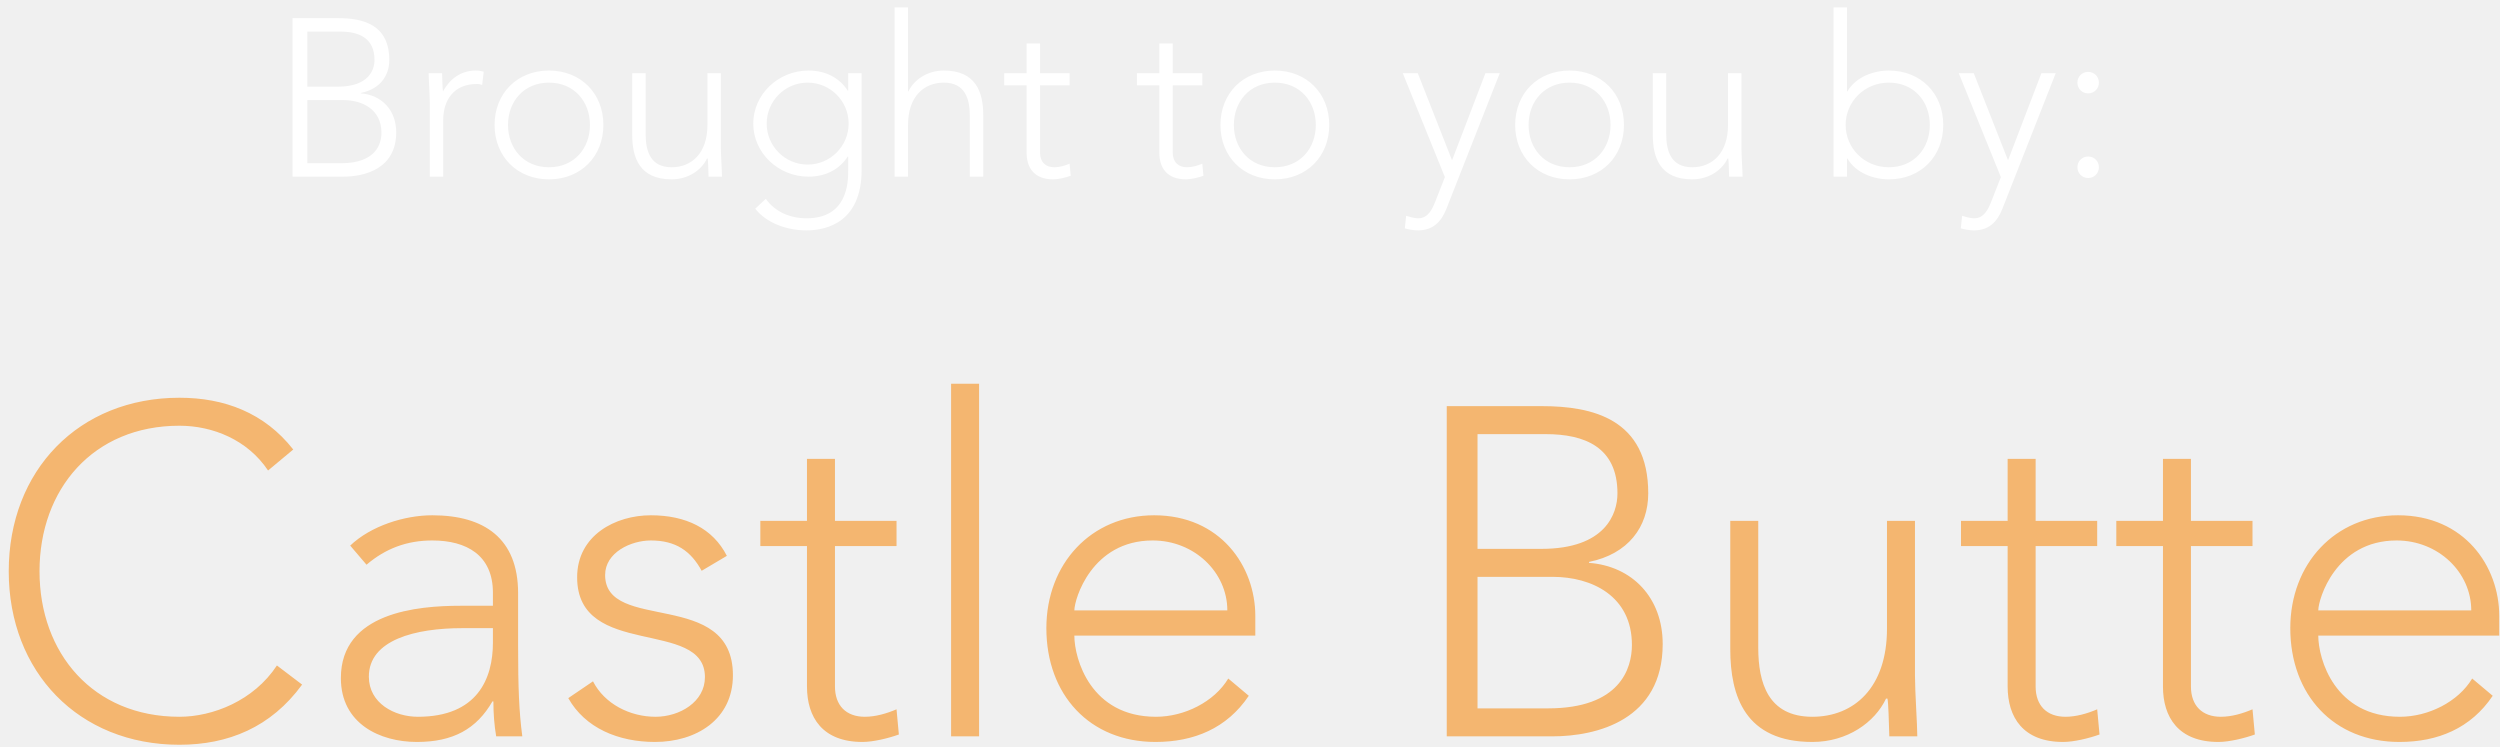
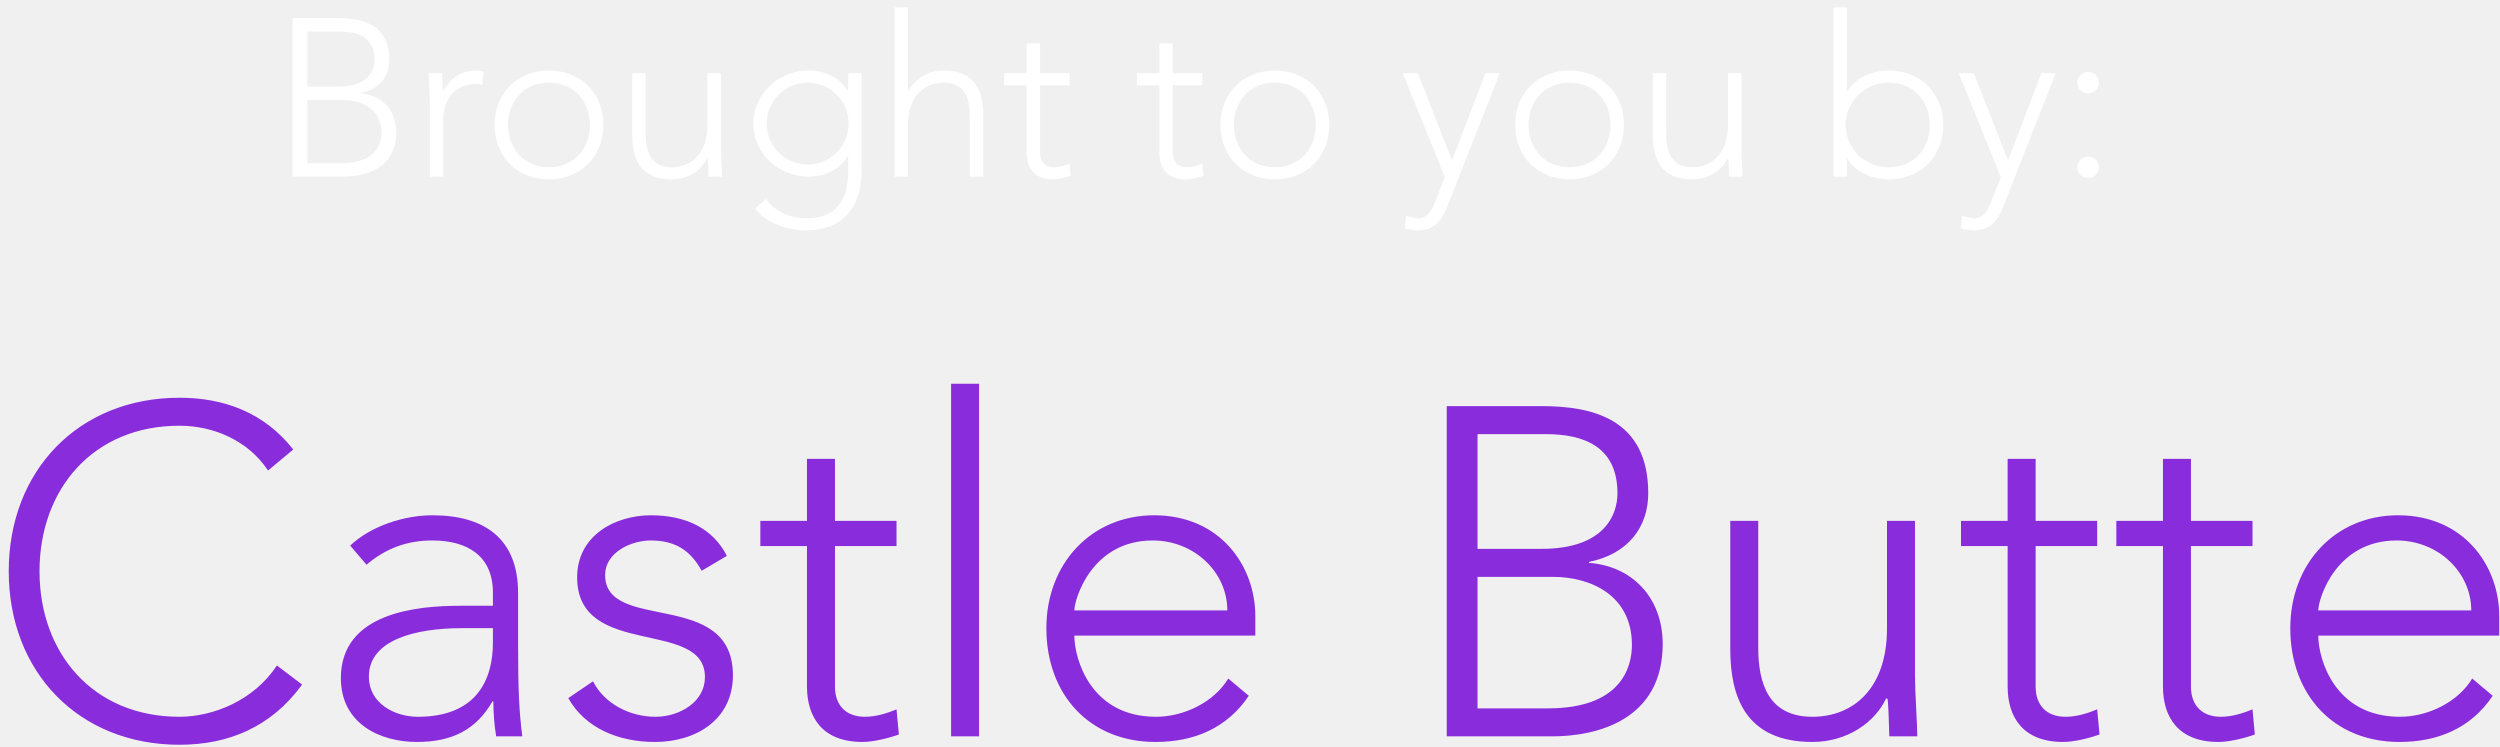
<svg xmlns="http://www.w3.org/2000/svg" width="268" height="80" viewBox="0 0 268 80" fill="none">
  <path d="M31.363 18.938H36.787C39.091 18.938 42.475 18.098 42.475 14.186C42.475 11.81 40.915 10.178 38.683 10.01V9.962C40.699 9.554 41.731 8.162 41.731 6.434C41.731 2.594 38.851 1.946 36.259 1.946H31.363V18.938ZM32.947 3.386H36.451C38.467 3.386 40.147 4.058 40.147 6.434C40.147 7.49 39.523 9.29 36.235 9.29H32.947V3.386ZM32.947 10.73H36.811C38.827 10.73 40.891 11.714 40.891 14.234C40.891 15.434 40.291 17.498 36.571 17.498H32.947V10.73ZM46.072 18.938H47.512V12.89C47.512 10.73 48.64 9.002 51.136 9.002C51.28 9.002 51.472 9.026 51.688 9.098L51.856 7.682C51.568 7.61 51.304 7.562 51.016 7.562C49.36 7.562 48.208 8.498 47.488 9.794C47.44 9.578 47.416 8.666 47.392 7.85H45.952C45.952 8.426 46.072 10.154 46.072 10.97V18.938ZM53.019 13.394C53.019 16.778 55.443 19.226 58.851 19.226C62.259 19.226 64.683 16.778 64.683 13.394C64.683 10.01 62.259 7.562 58.851 7.562C55.443 7.562 53.019 10.01 53.019 13.394ZM54.459 13.394C54.459 10.898 56.139 8.858 58.851 8.858C61.563 8.858 63.243 10.898 63.243 13.394C63.243 15.89 61.563 17.93 58.851 17.93C56.139 17.93 54.459 15.89 54.459 13.394ZM77.277 7.85H75.837V13.394C75.837 16.442 74.133 17.93 71.997 17.93C69.717 17.93 69.213 16.178 69.213 14.378V7.85H67.773V14.45C67.773 16.874 68.541 19.226 71.997 19.226C73.797 19.226 75.213 18.218 75.789 16.994H75.861C75.909 17.21 75.933 18.122 75.957 18.938H77.397C77.397 18.362 77.277 16.634 77.277 15.818V7.85ZM92.365 7.85H90.925V9.722H90.877C90.037 8.402 88.573 7.562 86.677 7.562C83.413 7.562 80.749 10.13 80.749 13.25C80.749 16.37 83.413 18.938 86.677 18.938C88.573 18.938 90.037 18.098 90.877 16.778H90.925V18.314C90.925 19.562 90.853 23.402 86.461 23.402C84.733 23.402 83.101 22.73 82.093 21.314L80.965 22.37C82.093 23.834 84.229 24.698 86.461 24.698C88.717 24.698 92.365 23.738 92.365 18.218V7.85ZM90.973 13.25C90.973 15.674 89.005 17.642 86.581 17.642C84.157 17.642 82.189 15.674 82.189 13.25C82.189 10.826 84.157 8.858 86.581 8.858C89.005 8.858 90.973 10.826 90.973 13.25ZM95.9 18.938H97.341V13.394C97.341 10.346 99.044 8.858 101.18 8.858C103.46 8.858 103.964 10.61 103.964 12.41V18.938H105.404V12.338C105.404 9.914 104.636 7.562 101.18 7.562C99.38 7.562 97.965 8.57 97.388 9.794H97.341V0.794H95.9V18.938ZM114.66 7.85H111.492V4.658H110.052V7.85H107.652V9.146H110.052V16.37C110.052 17.954 110.844 19.226 112.908 19.226C113.46 19.226 114.252 19.034 114.78 18.842L114.66 17.546C114.156 17.762 113.58 17.93 113.028 17.93C112.068 17.93 111.492 17.354 111.492 16.37V9.146H114.66V7.85ZM128.887 7.85H125.719V4.658H124.279V7.85H121.879V9.146H124.279V16.37C124.279 17.954 125.071 19.226 127.135 19.226C127.687 19.226 128.479 19.034 129.007 18.842L128.887 17.546C128.383 17.762 127.807 17.93 127.255 17.93C126.295 17.93 125.719 17.354 125.719 16.37V9.146H128.887V7.85ZM130.831 13.394C130.831 16.778 133.255 19.226 136.663 19.226C140.071 19.226 142.495 16.778 142.495 13.394C142.495 10.01 140.071 7.562 136.663 7.562C133.255 7.562 130.831 10.01 130.831 13.394ZM132.271 13.394C132.271 10.898 133.951 8.858 136.663 8.858C139.375 8.858 141.055 10.898 141.055 13.394C141.055 15.89 139.375 17.93 136.663 17.93C133.951 17.93 132.271 15.89 132.271 13.394ZM160.772 7.85H159.236L155.66 17.186L151.988 7.85H150.38L154.892 18.986L153.884 21.554C153.548 22.418 153.092 23.402 152.036 23.402C151.604 23.402 151.148 23.258 150.74 23.138L150.596 24.482C151.052 24.602 151.532 24.698 152.012 24.698C153.596 24.698 154.508 23.786 155.06 22.37L160.772 7.85ZM162.425 13.394C162.425 16.778 164.849 19.226 168.257 19.226C171.665 19.226 174.089 16.778 174.089 13.394C174.089 10.01 171.665 7.562 168.257 7.562C164.849 7.562 162.425 10.01 162.425 13.394ZM163.865 13.394C163.865 10.898 165.545 8.858 168.257 8.858C170.969 8.858 172.649 10.898 172.649 13.394C172.649 15.89 170.969 17.93 168.257 17.93C165.545 17.93 163.865 15.89 163.865 13.394ZM186.683 7.85H185.243V13.394C185.243 16.442 183.539 17.93 181.403 17.93C179.123 17.93 178.619 16.178 178.619 14.378V7.85H177.179V14.45C177.179 16.874 177.947 19.226 181.403 19.226C183.203 19.226 184.619 18.218 185.195 16.994H185.267C185.315 17.21 185.339 18.122 185.363 18.938H186.803C186.803 18.362 186.683 16.634 186.683 15.818V7.85ZM196.557 18.938H197.997V16.994H198.045C198.933 18.53 200.829 19.226 202.485 19.226C205.893 19.226 208.317 16.778 208.317 13.394C208.317 10.01 205.893 7.562 202.485 7.562C200.829 7.562 198.933 8.258 198.045 9.794H197.997V0.794H196.557V18.938ZM197.853 13.394C197.853 10.898 199.869 8.858 202.485 8.858C205.197 8.858 206.877 10.898 206.877 13.394C206.877 15.89 205.197 17.93 202.485 17.93C199.869 17.93 197.853 15.89 197.853 13.394ZM220.373 7.85H218.837L215.261 17.186L211.589 7.85H209.981L214.493 18.986L213.485 21.554C213.149 22.418 212.693 23.402 211.637 23.402C211.205 23.402 210.749 23.258 210.341 23.138L210.197 24.482C210.653 24.602 211.133 24.698 211.613 24.698C213.197 24.698 214.109 23.786 214.661 22.37L220.373 7.85ZM222.698 8.858C222.698 9.506 223.202 10.01 223.85 10.01C224.498 10.01 225.002 9.506 225.002 8.858C225.002 8.21 224.498 7.706 223.85 7.706C223.202 7.706 222.698 8.21 222.698 8.858ZM222.698 17.93C222.698 18.578 223.202 19.082 223.85 19.082C224.498 19.082 225.002 18.578 225.002 17.93C225.002 17.282 224.498 16.778 223.85 16.778C223.202 16.778 222.698 17.282 222.698 17.93Z" fill="white" />
-   <path d="M29.686 71.338C27.186 75.138 22.786 76.838 19.236 76.838C9.986 76.838 4.236 70.038 4.236 61.238C4.236 52.438 9.986 45.638 19.236 45.638C22.786 45.638 26.536 47.138 28.736 50.438L31.436 48.188C28.336 44.238 24.036 42.638 19.236 42.638C8.436 42.638 0.936 50.438 0.936 61.238C0.936 72.038 8.436 79.838 19.236 79.838C24.436 79.838 29.036 77.988 32.386 73.388L29.686 71.338ZM55.541 63.588C55.541 57.738 51.941 55.238 46.341 55.238C43.341 55.238 39.741 56.388 37.541 58.488L39.291 60.538C41.341 58.788 43.641 57.938 46.341 57.938C50.041 57.938 52.841 59.538 52.841 63.538V64.938H49.341C44.791 64.938 36.541 65.638 36.541 72.688C36.541 77.588 40.741 79.538 44.691 79.538C48.591 79.538 51.091 78.138 52.791 75.188H52.891C52.891 76.488 52.991 77.788 53.191 78.938H55.991C55.641 76.288 55.541 73.738 55.541 69.238V63.588ZM52.841 67.338V68.888C52.841 72.738 51.191 76.838 44.791 76.838C42.291 76.838 39.541 75.388 39.541 72.538C39.541 68.588 44.541 67.338 49.541 67.338H52.841ZM60.919 74.838C62.719 78.038 66.269 79.538 70.219 79.538C74.619 79.538 78.569 77.138 78.569 72.388C78.569 63.038 64.869 67.888 64.869 61.638C64.869 59.238 67.619 57.938 69.769 57.938C72.469 57.938 74.069 59.088 75.219 61.188L77.919 59.588C76.419 56.638 73.519 55.238 69.769 55.238C65.969 55.238 61.869 57.388 61.869 61.888C61.869 70.688 75.569 66.238 75.569 72.588C75.569 75.238 72.869 76.838 70.269 76.838C67.569 76.838 64.819 75.488 63.569 73.038L60.919 74.838ZM96.108 55.838H89.508V49.188H86.508V55.838H81.508V58.538H86.508V73.588C86.508 76.888 88.158 79.538 92.458 79.538C93.608 79.538 95.258 79.138 96.358 78.738L96.108 76.038C95.058 76.488 93.858 76.838 92.708 76.838C90.708 76.838 89.508 75.638 89.508 73.588V58.538H96.108V55.838ZM101.958 78.938H104.958V41.138H101.958V78.938ZM131.67 72.738C130.17 75.238 126.97 76.838 123.92 76.838C116.92 76.838 115.17 70.638 115.17 68.138H134.57V66.038C134.57 60.688 130.82 55.238 123.72 55.238C116.97 55.238 112.17 60.438 112.17 67.338C112.17 74.488 116.82 79.538 123.87 79.538C127.97 79.538 131.52 78.088 133.87 74.588L131.67 72.738ZM115.17 65.438C115.17 64.238 117.02 57.938 123.57 57.938C128.02 57.938 131.57 61.338 131.57 65.438H115.17ZM155.091 78.938H166.391C171.191 78.938 178.241 77.188 178.241 69.038C178.241 64.088 174.991 60.688 170.341 60.338V60.238C174.541 59.388 176.691 56.488 176.691 52.888C176.691 44.888 170.691 43.538 165.291 43.538H155.091V78.938ZM158.391 46.538H165.691C169.891 46.538 173.391 47.938 173.391 52.888C173.391 55.088 172.091 58.838 165.241 58.838H158.391V46.538ZM158.391 61.838H166.441C170.641 61.838 174.941 63.888 174.941 69.138C174.941 71.638 173.691 75.938 165.941 75.938H158.391V61.838ZM205.285 55.838H202.285V67.388C202.285 73.738 198.735 76.838 194.285 76.838C189.535 76.838 188.485 73.188 188.485 69.438V55.838H185.485V69.588C185.485 74.638 187.085 79.538 194.285 79.538C198.035 79.538 200.985 77.438 202.185 74.888H202.335C202.435 75.338 202.485 77.238 202.535 78.938H205.535C205.535 77.738 205.285 74.138 205.285 72.438V55.838ZM224.819 55.838H218.219V49.188H215.219V55.838H210.219V58.538H215.219V73.588C215.219 76.888 216.869 79.538 221.169 79.538C222.319 79.538 223.969 79.138 225.069 78.738L224.819 76.038C223.769 76.488 222.569 76.838 221.419 76.838C219.419 76.838 218.219 75.638 218.219 73.588V58.538H224.819V55.838ZM241.469 55.838H234.869V49.188H231.869V55.838H226.869V58.538H231.869V73.588C231.869 76.888 233.519 79.538 237.819 79.538C238.969 79.538 240.619 79.138 241.719 78.738L241.469 76.038C240.419 76.488 239.219 76.838 238.069 76.838C236.069 76.838 234.869 75.638 234.869 73.588V58.538H241.469V55.838ZM265.019 72.738C263.519 75.238 260.319 76.838 257.269 76.838C250.269 76.838 248.519 70.638 248.519 68.138H267.919V66.038C267.919 60.688 264.169 55.238 257.069 55.238C250.319 55.238 245.519 60.438 245.519 67.338C245.519 74.488 250.169 79.538 257.219 79.538C261.319 79.538 264.869 78.088 267.219 74.588L265.019 72.738ZM248.519 65.438C248.519 64.238 250.369 57.938 256.919 57.938C261.369 57.938 264.919 61.338 264.919 65.438H248.519Z" fill="#F4B670" />
+   <path d="M29.686 71.338C27.186 75.138 22.786 76.838 19.236 76.838C9.986 76.838 4.236 70.038 4.236 61.238C4.236 52.438 9.986 45.638 19.236 45.638C22.786 45.638 26.536 47.138 28.736 50.438L31.436 48.188C28.336 44.238 24.036 42.638 19.236 42.638C8.436 42.638 0.936 50.438 0.936 61.238C0.936 72.038 8.436 79.838 19.236 79.838C24.436 79.838 29.036 77.988 32.386 73.388L29.686 71.338ZM55.541 63.588C55.541 57.738 51.941 55.238 46.341 55.238C43.341 55.238 39.741 56.388 37.541 58.488L39.291 60.538C41.341 58.788 43.641 57.938 46.341 57.938C50.041 57.938 52.841 59.538 52.841 63.538V64.938H49.341C44.791 64.938 36.541 65.638 36.541 72.688C36.541 77.588 40.741 79.538 44.691 79.538C48.591 79.538 51.091 78.138 52.791 75.188H52.891C52.891 76.488 52.991 77.788 53.191 78.938H55.991C55.641 76.288 55.541 73.738 55.541 69.238V63.588ZM52.841 67.338V68.888C52.841 72.738 51.191 76.838 44.791 76.838C42.291 76.838 39.541 75.388 39.541 72.538C39.541 68.588 44.541 67.338 49.541 67.338H52.841ZM60.919 74.838C62.719 78.038 66.269 79.538 70.219 79.538C74.619 79.538 78.569 77.138 78.569 72.388C78.569 63.038 64.869 67.888 64.869 61.638C64.869 59.238 67.619 57.938 69.769 57.938C72.469 57.938 74.069 59.088 75.219 61.188L77.919 59.588C76.419 56.638 73.519 55.238 69.769 55.238C65.969 55.238 61.869 57.388 61.869 61.888C61.869 70.688 75.569 66.238 75.569 72.588C75.569 75.238 72.869 76.838 70.269 76.838C67.569 76.838 64.819 75.488 63.569 73.038L60.919 74.838ZM96.108 55.838H89.508V49.188H86.508V55.838H81.508V58.538H86.508V73.588C86.508 76.888 88.158 79.538 92.458 79.538C93.608 79.538 95.258 79.138 96.358 78.738L96.108 76.038C95.058 76.488 93.858 76.838 92.708 76.838C90.708 76.838 89.508 75.638 89.508 73.588V58.538H96.108V55.838ZM101.958 78.938H104.958V41.138H101.958V78.938ZM131.67 72.738C130.17 75.238 126.97 76.838 123.92 76.838C116.92 76.838 115.17 70.638 115.17 68.138H134.57V66.038C134.57 60.688 130.82 55.238 123.72 55.238C116.97 55.238 112.17 60.438 112.17 67.338C112.17 74.488 116.82 79.538 123.87 79.538C127.97 79.538 131.52 78.088 133.87 74.588L131.67 72.738ZM115.17 65.438C115.17 64.238 117.02 57.938 123.57 57.938C128.02 57.938 131.57 61.338 131.57 65.438H115.17ZM155.091 78.938H166.391C171.191 78.938 178.241 77.188 178.241 69.038C178.241 64.088 174.991 60.688 170.341 60.338V60.238C174.541 59.388 176.691 56.488 176.691 52.888C176.691 44.888 170.691 43.538 165.291 43.538H155.091V78.938ZM158.391 46.538H165.691C169.891 46.538 173.391 47.938 173.391 52.888C173.391 55.088 172.091 58.838 165.241 58.838H158.391V46.538ZM158.391 61.838H166.441C170.641 61.838 174.941 63.888 174.941 69.138C174.941 71.638 173.691 75.938 165.941 75.938H158.391V61.838ZM205.285 55.838H202.285V67.388C202.285 73.738 198.735 76.838 194.285 76.838C189.535 76.838 188.485 73.188 188.485 69.438V55.838H185.485V69.588C185.485 74.638 187.085 79.538 194.285 79.538C198.035 79.538 200.985 77.438 202.185 74.888H202.335C202.435 75.338 202.485 77.238 202.535 78.938H205.535C205.535 77.738 205.285 74.138 205.285 72.438V55.838ZM224.819 55.838H218.219V49.188H215.219V55.838H210.219V58.538H215.219V73.588C215.219 76.888 216.869 79.538 221.169 79.538C222.319 79.538 223.969 79.138 225.069 78.738L224.819 76.038C223.769 76.488 222.569 76.838 221.419 76.838C219.419 76.838 218.219 75.638 218.219 73.588V58.538H224.819V55.838ZM241.469 55.838H234.869V49.188H231.869V55.838H226.869V58.538H231.869V73.588C231.869 76.888 233.519 79.538 237.819 79.538C238.969 79.538 240.619 79.138 241.719 78.738L241.469 76.038C240.419 76.488 239.219 76.838 238.069 76.838C236.069 76.838 234.869 75.638 234.869 73.588V58.538H241.469V55.838ZM265.019 72.738C263.519 75.238 260.319 76.838 257.269 76.838C250.269 76.838 248.519 70.638 248.519 68.138H267.919V66.038C267.919 60.688 264.169 55.238 257.069 55.238C250.319 55.238 245.519 60.438 245.519 67.338C245.519 74.488 250.169 79.538 257.219 79.538C261.319 79.538 264.869 78.088 267.219 74.588L265.019 72.738ZM248.519 65.438C248.519 64.238 250.369 57.938 256.919 57.938C261.369 57.938 264.919 61.338 264.919 65.438H248.519Z" fill="#892CDC" />
</svg>
